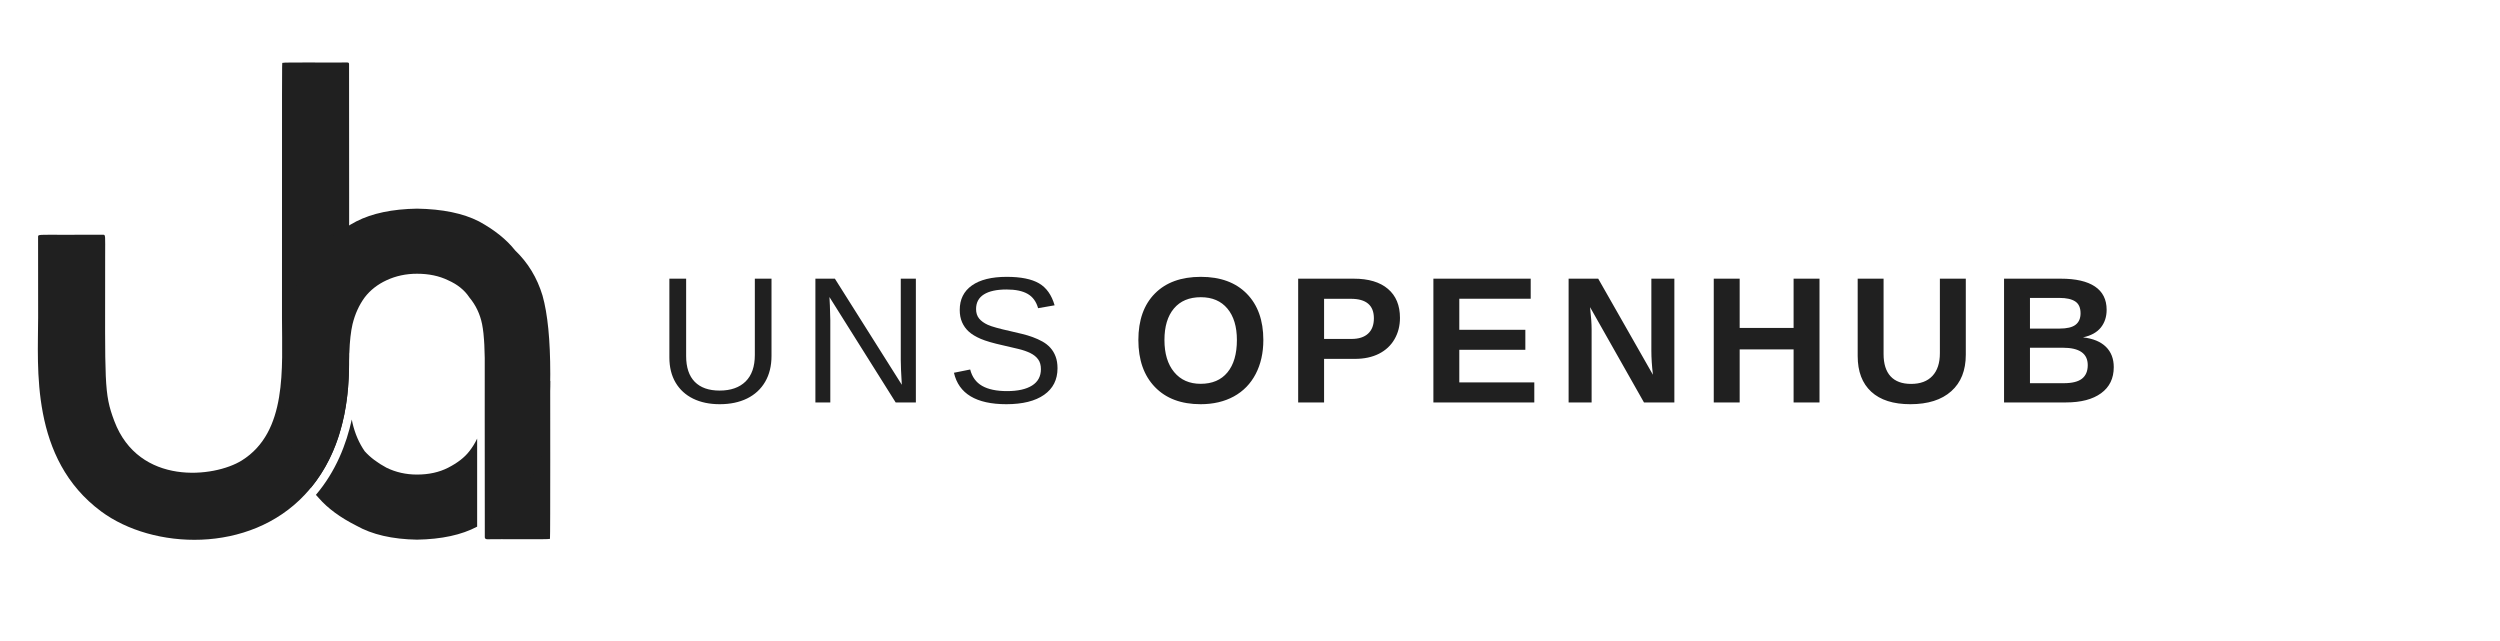
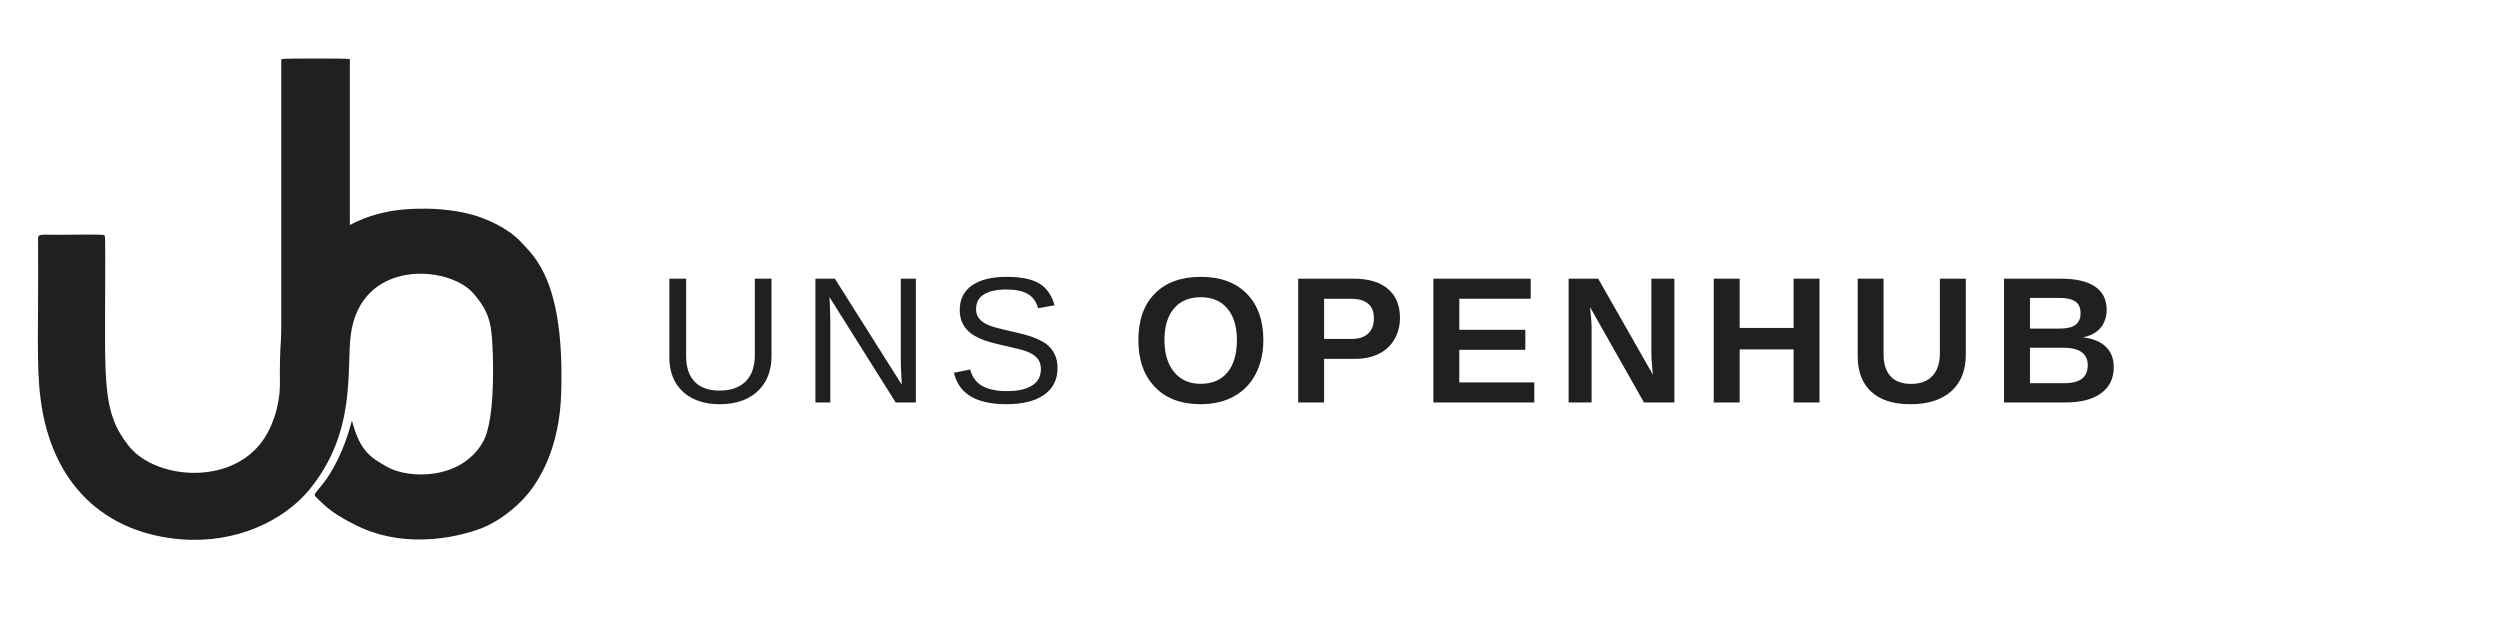
<svg xmlns="http://www.w3.org/2000/svg" viewBox="0 0 1640 420" role="img" aria-labelledby="title" fill-rule="evenodd" clip-rule="evenodd">
  <g fill="#202020" transform="scale(.5)">
-     <path d="M351.996 568.966c-73.079 78.107-199.662 72.073-267.178 22.099C-8.794 521.775 2.034 401.87 2.034 336.5c0-103.097.009-103.08-.068-105.995-.081-3.035 1.67-2.471 32.534-2.471 50.041 0 50.001.011 52.995-.068 3.105-.083 2.471 1.719 2.471 27.534 0 168.072-1.808 180.189 11.981 216.828 32.165 85.468 131.178 74.354 167.319 51.786 60.024-37.483 52.699-121.431 52.699-186.614 0-334.276-.061-334.414.518-335.017.984-1.025 70.033-.12 85.012-.517 2.281-.061 2.461 1.079 2.47 2.522.191 28.924.07 311.571.07 379.012 0 32.879 2.221 121.005-58.039 185.466" transform="translate(48 80)" />
-     <path d="m411.07 295.5-88.907-86s-.259-206.414.32-207.017c.984-1.025 70.033-.12 85.012-.517 2.281-.061 3.496 1.079 3.505 2.522.191 28.924.07 291.012.07 291.012" transform="matrix(-.9659 0 0 -1 1033.051 709.463)" />
-     <path d="M636.407 507.027c.14-4.95.209-10.11.209-15.548 0-30.19-1.394-52.291-4.114-66.166-2.719-13.387-8.297-25.03-16.733-35.14-6.275-9.552-15.548-17.012-27.819-22.45-11.713-5.718-25.31-8.576-40.857-8.576-14.433 0-27.75 2.858-40.02 8.576-11.714 5.438-21.266 12.898-28.587 22.45-7.39 10.11-12.69 21.753-15.966 35.14-2.162 9.203-3.626 21.962-4.323 38.208h-.14v3.834c-.278 7.182-.418 14.921-.418 23.288v2.161c-1.603 39.323-9.83 98.936-50.13 147.602-10.389-14.084-18.476-29.98-24.194-47.62-7.39-23.427-11.016-57.451-11.016-102.143 0-44.622 3.626-78.926 11.016-102.91 7.6-23.427 19.313-43.158 35.14-59.264 11.714-14.154 28.029-26.843 49.015-37.999 20.708-10.597 47.202-16.175 79.623-16.733 33.536.558 60.588 6.136 81.296 16.733 20.428 11.156 36.255 23.845 47.41 37.999 16.874 16.106 28.866 35.837 35.977 59.264 6.764 23.984 10.18 58.288 10.18 102.91 0 44.692-3.416 78.716-10.18 102.143q-10.666 35.139-35.976 60.867c-5.438 6.275-12.132 12.41-20.01 18.407-5.16 4.95-11.435 9.412-18.756 13.386V507.027zm-10.389 183.927c-20.428 10.877-46.714 16.525-78.925 17.082-32.421-.557-58.915-6.693-79.623-18.406-20.986-10.598-37.301-22.59-49.015-35.977-1.394-1.464-2.649-2.928-3.974-4.392 26.355-31.097 39.951-66.585 47.063-98.866.279 1.673.627 3.276.976 4.81 3.277 13.875 8.576 26.146 15.966 36.814 7.321 8.157 16.873 15.339 28.586 21.614 12.271 5.996 25.588 8.994 40.02 8.994 15.549 0 29.145-2.998 40.858-8.994 12.271-6.275 21.544-13.457 27.82-21.614a86.5 86.5 0 0 0 10.248-16.594z" />
+     <path d="M633.733 579.677c17.421-30.718 13.169-122.128 11.538-138.151-1.603-15.747-2.998-32.318-24.21-56.636-32.608-37.382-148.005-45.45-160.845 54.566-5.895 45.916 7.889 127.036-54.127 202.704-34.059 41.557-96.972 70.945-167.599 65.486-100.569-7.774-170.832-71.772-185.229-184.114-5.754-44.902-2.611-89.178-3.312-211.03-.037-6.344 6.615-4.167 28.551-4.468 4.644-.063 55.86-.765 58.057.381 1.692.883 1.468 1.462 1.447 58.085-.049 136.572-4.285 174.079 30.946 218.62 36.061 45.59 142.596 53.6 181.274-15.779 17.36-31.138 17.062-61.321 17.008-66.838-.841-85.413 6.112-139.353 62.684-187.516 49.414-42.069 107.052-40.723 121.592-41.165 5.091-.155 46.2-.981 80.819 12.013 25.541 9.588 42.406 22.165 50.676 31.141 17.806 19.327 58.245 51.568 53.214 200.513-2.153 63.727-24.204 111.91-52.695 140.395-17.414 17.41-36.839 29.392-52.16 35.306-18.076 6.978-93.722 31.471-165-4.418-25.019-12.597-36.17-20.518-52.598-37.522-5.356-5.543 16.026-11.757 38.163-68.59 4.234-10.869 7.609-23.39 7.845-24.029 1.221-3.31 1.824-8.762 2.517-4.907 10.555 38.41 23.379 46.214 46.077 59.032 27.549 15.558 96.603 17.639 125.367-33.079" />
+     <path d="M459 78v243l-90 243V78c0-.8 1.201-1.204 44.55-1.207C458.199 76.791 459 77.19 459 78" />
  </g>
  <text x="430" y="264" fill="#202020" font-family="'Helvetica Neue',Arial,sans-serif" font-size="118" letter-spacing="10">UNS <tspan font-weight="700">OPENHUB</tspan>
  </text>
</svg>
